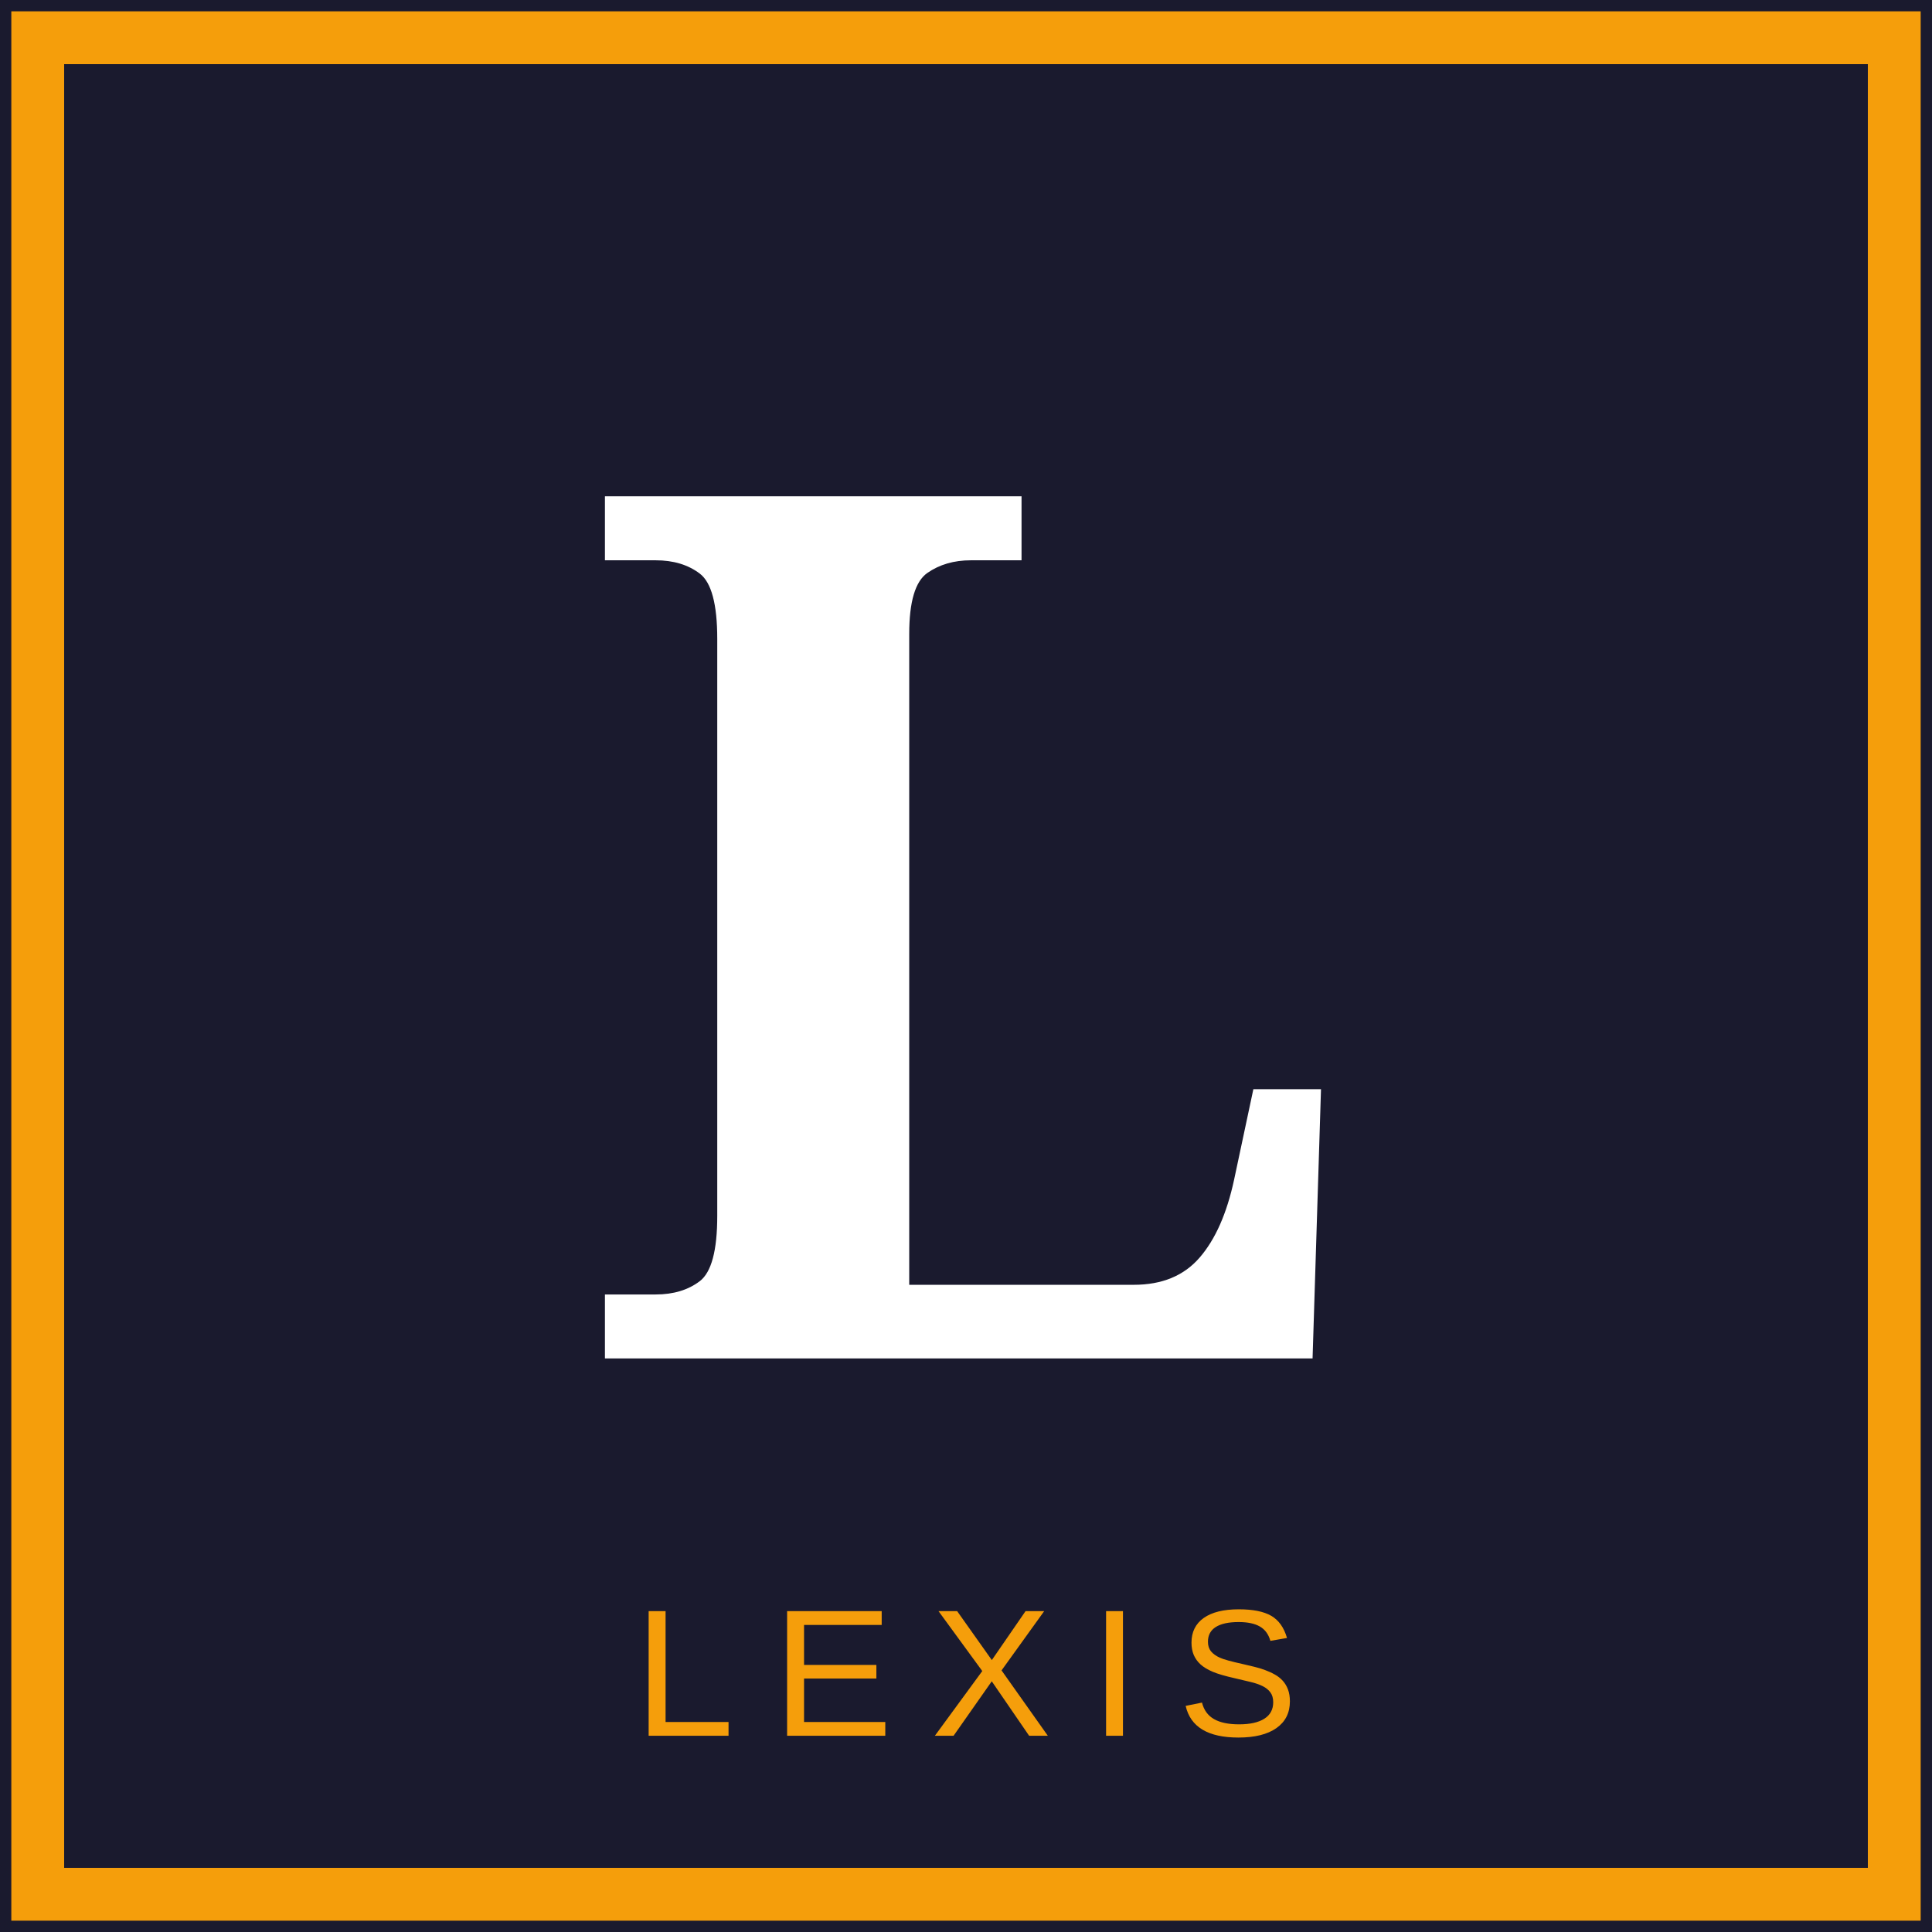
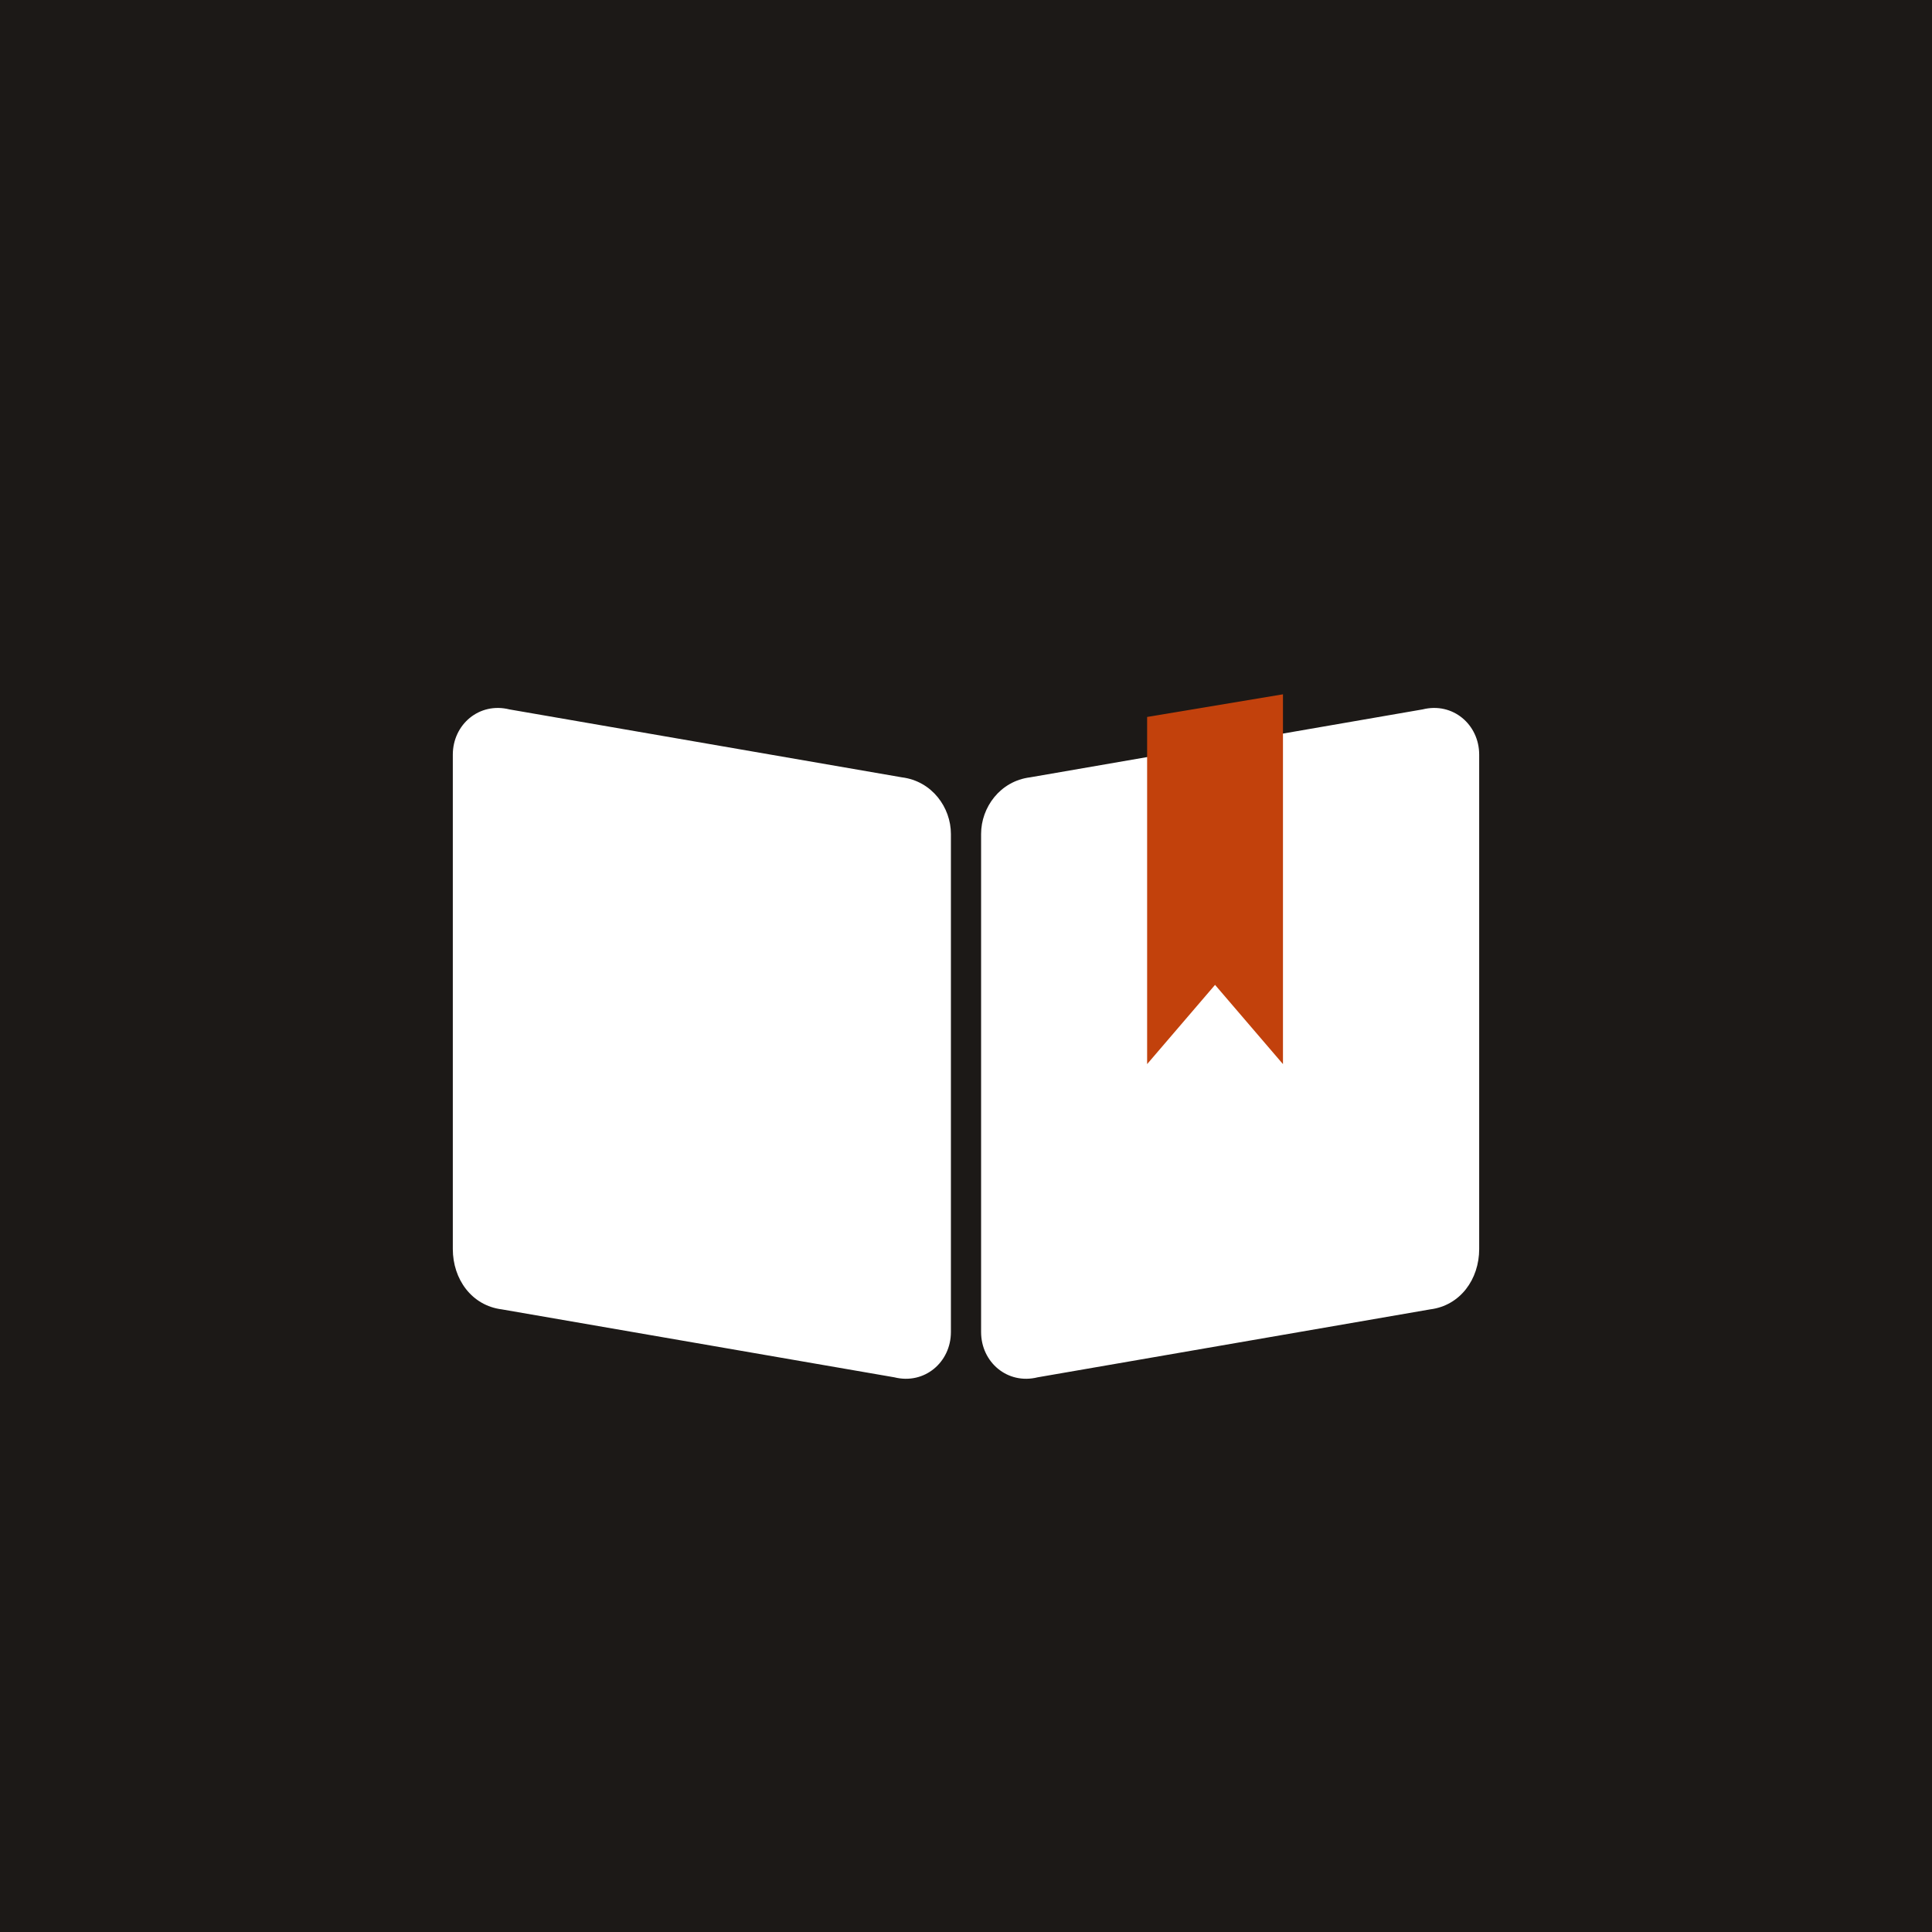
<svg xmlns="http://www.w3.org/2000/svg" width="512" height="512" viewBox="0 0 512 512">
-   <rect width="512" height="512" fill="#1a1a2e" />
-   <rect x="10" y="10" width="492" height="492" fill="none" stroke="#f59e0b" stroke-width="14" />
-   <text x="256" y="360" font-family="Georgia, serif" font-size="320" font-weight="bold" fill="#ffffff" text-anchor="middle">L</text>
-   <text x="256" y="460" font-family="Arial, sans-serif" font-size="48" fill="#f59e0b" text-anchor="middle" letter-spacing="10">LEXIS</text>
+   <rect width="512" height="512" fill="#1C1917" />
+   <path d="M120 200 C120 192 127 186 135 188 L239 206 C247 207 252 214 252 221            L252 353 C252 361 245 367 237 365 L133 347 C125 346 120 339 120 331 Z" fill="#FFFFFF" />
+   <path d="M392 200 C392 192 385 186 377 188 L273 206 C265 207 260 214 260 221            L260 353 C260 361 267 367 275 365 L379 347 C387 346 392 339 392 331 Z" fill="#FFFFFF" />
+   <path d="M340 184 L340 282 L322 261 L304 282 L304 190 Z" fill="#C2410C" />
</svg>
